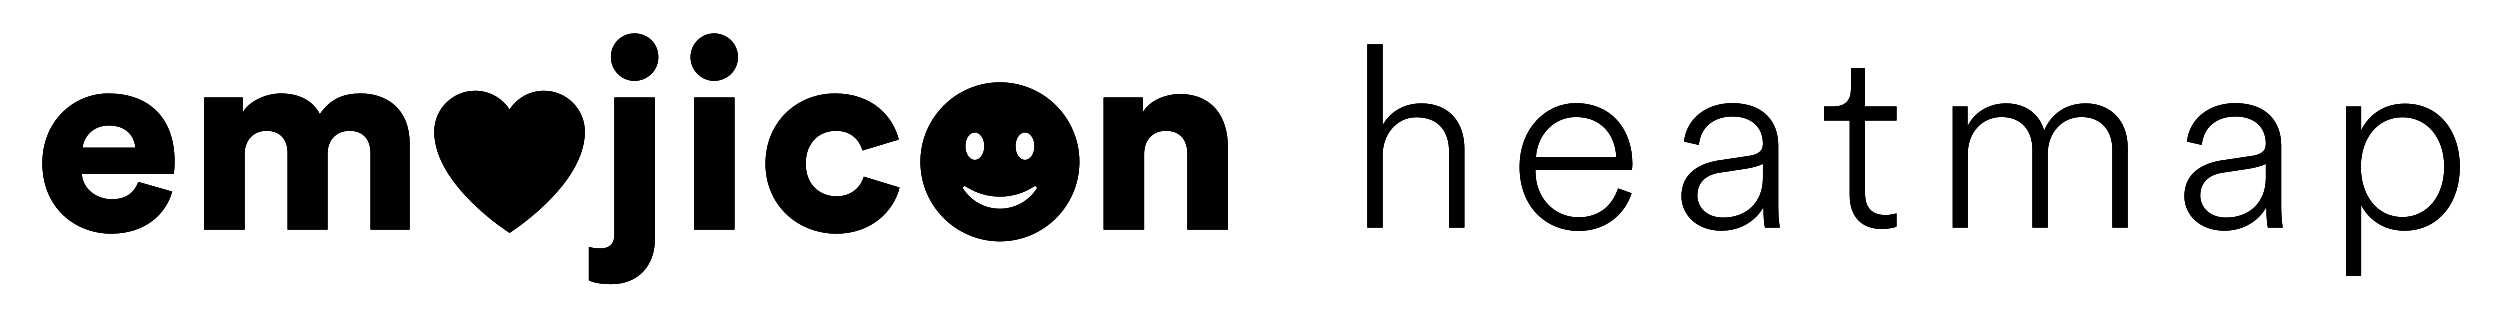
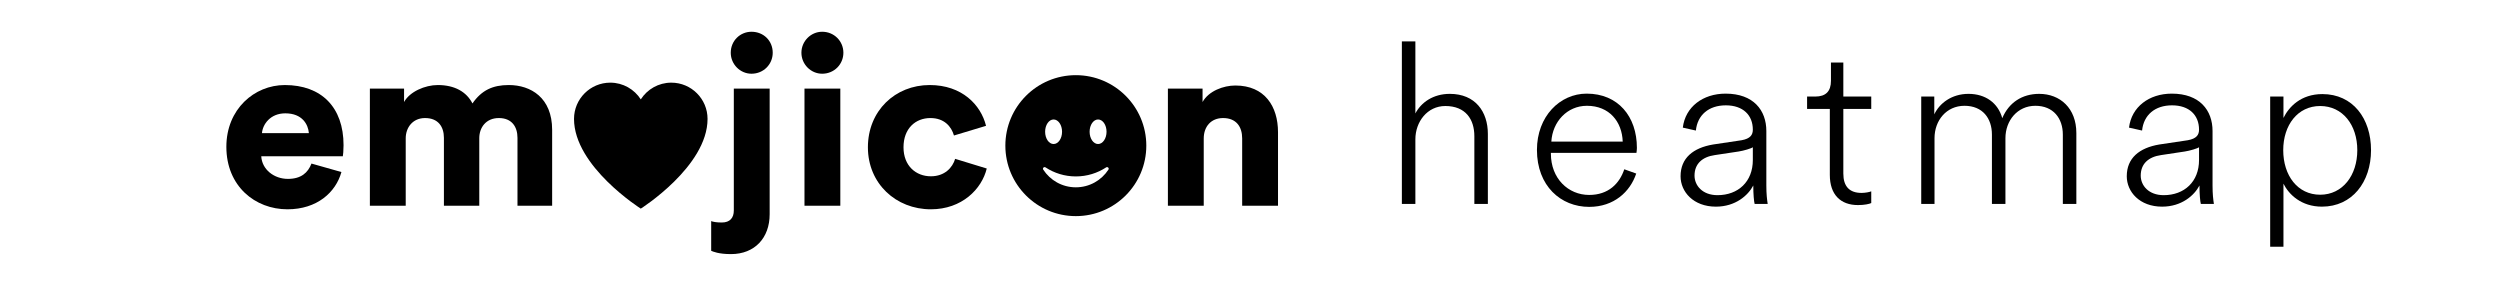
- <svg xmlns="http://www.w3.org/2000/svg" version="1.1" x="0px" y="0px" width="3936.338px" height="500px" viewBox="0 0 3936.338 500" enable-background="new 0 0 3936.338 500" xml:space="preserve">
-   <g id="Layer_1_copy_2">
-     <g>
+ <svg xmlns="http://www.w3.org/2000/svg" version="1.1" x="0px" y="0px" width="1064px" height="122px" viewBox="0 0 1064 122" enable-background="new 0 0 1064 122" xml:space="preserve">
+   <g id="Layer_1_copy_2" display="none">
+     <g display="inline">
      <g>
        <g>
          <g>
-             <path d="M271.016,301.679c-10.043,35.987-43.102,66.117-95.827,66.117c-57.329,0-108.38-41.01-108.38-110.89       c0-66.955,49.795-109.638,103.777-109.638c64.859,0,104.196,39.335,104.196,106.708c0,8.787-0.837,18.412-1.256,19.666H128.739       c1.255,23.434,22.597,40.174,47.286,40.174c23.434,0,35.569-10.882,41.846-27.2L271.016,301.679z M213.269,232.634       c-1.256-15.482-11.718-35.151-41.846-35.151c-26.782,0-40.173,19.668-41.429,35.151H213.269z" />
+             <path d="M-65.984,262.496c-10.043,35.987-43.102,66.117-95.827,66.117c-57.329,0-108.38-41.01-108.38-110.89       c0-66.955,49.795-109.638,103.777-109.638c64.859,0,104.196,39.335,104.196,106.708c0,8.787-0.837,18.412-1.256,19.666       h-144.787c1.255,23.434,22.597,40.174,47.286,40.174c23.434,0,35.569-10.882,41.846-27.2L-65.984,262.496z M-123.731,193.451       c-1.256-15.482-11.718-35.151-41.846-35.151c-26.782,0-40.173,19.668-41.429,35.151H-123.731z" />
          </g>
        </g>
        <g>
          <g>
-             <path d="M321.513,361.519V153.545h60.677v23.853c10.044-18.412,37.243-30.129,59.839-30.129       c30.13,0,51.054,12.137,61.514,32.642c16.321-23.436,35.988-32.642,64.444-32.642c39.334,0,76.996,22.598,76.996,79.508       v134.742h-61.514V241.004c0-19.669-10.043-35.151-33.059-35.151s-34.732,17.157-34.732,35.568v120.098h-62.769V241.004       c0-19.669-10.044-35.151-33.477-35.151c-22.179,0-34.313,17.157-34.313,35.987v119.679H321.513z" />
+             <path d="M-15.487,322.336V114.362h60.677v23.853c10.044-18.412,37.243-30.129,59.839-30.129       c30.13,0,51.054,12.137,61.514,32.642c16.321-23.436,35.988-32.642,64.444-32.642c39.334,0,76.996,22.598,76.996,79.508       v134.742h-61.514V201.821c0-19.669-10.043-35.151-33.059-35.151s-34.732,17.157-34.732,35.568v120.098h-62.769V201.821       c0-19.669-10.044-35.151-33.477-35.151c-22.179,0-34.313,17.157-34.313,35.987v119.679H-15.487z" />
          </g>
        </g>
        <g>
          <g>
-             <path d="M967.407,153.545h63.606v223.04c0,41.845-26.363,70.719-68.627,70.719c-22.179,0-32.222-4.603-35.151-5.857V388.72       c2.93,1.254,9.207,2.51,18.832,2.51c14.646,0,21.34-8.368,21.34-21.341V153.545z M998.793,52.696       c21.34,0,37.66,15.902,37.66,37.245c0,20.504-16.32,37.242-37.66,37.242c-20.087,0-36.826-16.737-36.826-37.242       C961.967,68.598,978.706,52.696,998.793,52.696z" />
+             <path d="M630.407,114.362h63.606v223.04c0,41.845-26.363,70.719-68.627,70.719c-22.179,0-32.222-4.603-35.151-5.857v-52.727       c2.93,1.254,9.207,2.51,18.832,2.51c14.646,0,21.34-8.368,21.34-21.341V114.362z M661.793,13.514       c21.34,0,37.66,15.902,37.66,37.245c0,20.504-16.32,37.242-37.66,37.242c-20.087,0-36.826-16.737-36.826-37.242       C624.967,29.416,641.706,13.514,661.793,13.514z" />
          </g>
        </g>
        <g>
          <g>
-             <path d="M1124.201,52.696c21.34,0,37.661,16.74,37.661,37.245c0,20.504-16.321,37.242-37.661,37.242       c-20.087,0-36.826-16.737-36.826-37.242C1087.375,69.436,1104.114,52.696,1124.201,52.696z M1092.815,361.519V153.545h63.606       v207.974H1092.815z" />
+             <path d="M787.201,13.514c21.34,0,37.661,16.74,37.661,37.245c0,20.504-16.321,37.242-37.661,37.242       c-20.087,0-36.826-16.737-36.826-37.242C750.375,30.253,767.114,13.514,787.201,13.514z M755.815,322.336V114.362h63.606       v207.974H755.815z" />
          </g>
        </g>
        <g>
          <g>
-             <path d="M1268.558,257.741c0,33.059,22.179,51.47,48.542,51.47c24.688,0,38.498-15.482,43.102-30.965l56.073,17.156       c-8.788,36.406-43.938,72.394-99.175,72.394c-61.933,0-111.729-45.612-111.729-110.055       c0-64.861,48.541-110.473,109.636-110.473c57.33,0,90.806,35.151,100.012,72.393l-56.909,17.157       c-4.604-15.902-17.158-30.965-41.847-30.965C1289.899,205.853,1268.558,224.264,1268.558,257.741z" />
+             <path d="M931.558,218.559c0,33.059,22.179,51.47,48.542,51.47c24.688,0,38.498-15.482,43.102-30.965l56.073,17.156       c-8.788,36.406-43.938,72.394-99.175,72.394c-61.933,0-111.729-45.612-111.729-110.055       c0-64.861,48.541-110.473,109.636-110.473c57.33,0,90.806,35.151,100.012,72.393l-56.909,17.157       c-4.604-15.902-17.158-30.965-41.847-30.965C952.899,166.67,931.558,185.082,931.558,218.559z" />
          </g>
        </g>
        <g>
          <g>
-             <path d="M1801.379,361.519h-63.607V153.545h61.514v23.853c10.88-19.667,37.242-29.291,58.165-29.291       c52.308,0,75.741,37.242,75.741,82.854v130.559h-63.606V241.84c0-20.505-10.46-35.987-33.894-35.987       c-21.343,0-34.312,15.063-34.312,36.406V361.519z" />
+             <path d="M1464.379,322.336h-63.607V114.362h61.514v23.853c10.88-19.667,37.242-29.291,58.165-29.291       c52.308,0,75.741,37.242,75.741,82.854v130.559h-63.606V202.657c0-20.505-10.46-35.987-33.894-35.987       c-21.343,0-34.312,15.063-34.312,36.406V322.336z" />
          </g>
        </g>
-         <path d="M1574.39,129.739c-69.076,0-125.073,55.997-125.073,125.074c0,69.076,55.997,125.074,125.073,125.074     c69.077,0,125.074-55.998,125.074-125.074C1699.464,185.736,1643.467,129.739,1574.39,129.739z M1613.862,208.375     c8.298,0,15.025,9.755,15.025,21.788c0,12.033-6.728,21.788-15.025,21.788s-15.025-9.754-15.025-21.788     C1598.837,218.13,1605.564,208.375,1613.862,208.375z M1534.917,208.375c8.299,0,15.026,9.755,15.026,21.788     c0,12.033-6.728,21.788-15.026,21.788c-8.298,0-15.025-9.754-15.025-21.788C1519.892,218.13,1526.619,208.375,1534.917,208.375z      M1632.252,297.359c-12.305,18.911-33.617,31.421-57.862,31.421c-24.244,0-45.558-12.509-57.862-31.42     c-1.715-2.637,1.479-5.656,4.108-3.932c15.442,10.132,33.904,16.034,53.754,16.034s38.312-5.903,53.755-16.035     C1630.773,291.703,1633.967,294.724,1632.252,297.359z" />
+         <path d="M1237.39,90.556c-69.076,0-125.073,55.997-125.073,125.074c0,69.076,55.997,125.074,125.073,125.074     c69.077,0,125.074-55.998,125.074-125.074C1362.464,146.553,1306.467,90.556,1237.39,90.556z M1276.862,169.193     c8.298,0,15.025,9.755,15.025,21.788c0,12.033-6.728,21.788-15.025,21.788s-15.025-9.754-15.025-21.788     C1261.837,178.948,1268.564,169.193,1276.862,169.193z M1197.917,169.193c8.299,0,15.026,9.755,15.026,21.788     c0,12.033-6.728,21.788-15.026,21.788c-8.298,0-15.025-9.754-15.025-21.788C1182.892,178.948,1189.619,169.193,1197.917,169.193z      M1295.252,258.177c-12.305,18.911-33.617,31.421-57.862,31.421c-24.244,0-45.558-12.509-57.862-31.42     c-1.715-2.637,1.479-5.656,4.108-3.932c15.442,10.132,33.904,16.034,53.754,16.034s38.312-5.903,53.755-16.035     C1293.773,252.521,1296.967,255.541,1295.252,258.177z" />
        <g>
          <g>
-             <path d="M856.447,143.032c-22.755,0-42.704,11.842-54.146,29.667c-11.44-17.825-31.391-29.667-54.145-29.667       c-35.537,0-64.347,28.809-64.347,64.346c0,84.362,118.491,159.214,118.491,159.214s118.491-74.853,118.491-159.214       C920.793,171.841,891.984,143.032,856.447,143.032z" />
+             <path d="M519.447,103.85c-22.755,0-42.704,11.842-54.146,29.667c-11.44-17.825-31.391-29.667-54.145-29.667       c-35.537,0-64.347,28.809-64.347,64.346c0,84.362,118.491,159.214,118.491,159.214s118.491-74.853,118.491-159.214       C583.793,132.659,554.984,103.85,519.447,103.85z" />
          </g>
        </g>
      </g>
    </g>
-     <g>
-       <path d="M2176.973,358.298h-23.971V69.825h23.971V197.68c9.988-19.178,31.166-34.761,61.131-34.761    c45.15,0,67.525,31.564,67.525,71.119v124.26h-23.974V238.035c0-29.967-15.583-53.54-51.542-53.54    c-31.963,0-53.141,27.969-53.141,59.132V358.298z" />
-       <path d="M2568.92,304.358c-10.787,32.363-39.555,59.134-83.506,59.134c-50.342,0-92.695-37.158-92.695-101.086    c0-59.531,40.754-99.886,88.301-99.886c55.536,0,89.1,40.355,89.1,96.291c0,3.196-0.4,5.594-0.799,8.791h-151.829v1.597    c0,43.951,30.767,73.117,67.923,73.117c34.361,0,53.939-20.376,62.33-45.548L2568.92,304.358z M2544.947,247.625    c-1.197-35.16-23.572-63.528-63.527-63.528c-35.161,0-61.132,28.368-63.13,63.528H2544.947z" />
-       <path d="M2705.154,252.817l50.743-7.59c15.58-2.797,19.978-9.589,19.978-18.779c0-25.571-17.183-43.152-47.947-43.152    c-30.366,0-50.343,17.182-53.14,44.749l-23.173-5.193c4.395-36.759,35.559-60.332,75.914-60.332    c49.543,0,72.316,29.566,72.316,66.325v96.69c0,15.583,1.2,24.772,2.398,32.763h-23.174c-1.2-4.395-2.397-17.18-2.397-32.763    c-9.19,17.579-31.565,37.558-66.325,37.558c-39.954,0-62.728-26.371-62.728-53.938    C2647.62,276.791,2669.994,258.811,2705.154,252.817z M2775.875,280.387v-22.774c-2,1.996-16.781,6.393-25.173,7.59l-42.351,6.393    c-22.375,3.196-35.962,15.583-35.962,36.358c0,17.581,13.985,34.761,40.755,34.761    C2749.904,342.715,2775.875,318.743,2775.875,280.387z" />
-       <path d="M2936.487,167.715h49.544v21.973h-49.544v114.67c0,22.773,10.789,34.361,32.362,34.361c6.793,0,14.385-1.597,17.182-2.797    V356.7c-3.195,1.598-11.986,3.596-23.574,3.596c-30.764,0-49.941-18.38-49.941-53.54V189.688h-40.355v-21.973h14.385    c18.777,0,27.967-9.19,27.967-27.969v-32.363h21.976V167.715z" />
-       <path d="M3074.729,358.298V167.715h23.174v31.562c9.191-19.578,30.766-36.358,60.732-36.358c29.965,0,52.34,15.981,59.93,43.152    c11.588-27.569,35.162-43.152,65.527-43.152c37.158,0,65.926,25.571,65.926,69.521v125.857h-23.974v-123.06    c0-28.768-16.78-51.142-48.745-51.142c-31.963,0-53.14,26.37-53.14,57.535v116.667h-23.972v-123.06    c0-28.768-16.381-51.142-48.744-51.142c-31.965,0-53.141,25.97-53.141,57.535v116.667H3074.729z" />
-       <path d="M3497.035,252.817l50.744-7.59c15.582-2.797,19.979-9.589,19.979-18.779c0-25.571-17.182-43.152-47.947-43.152    c-30.365,0-50.342,17.182-53.139,44.749l-23.174-5.193c4.395-36.759,35.56-60.332,75.912-60.332    c49.545,0,72.319,29.566,72.319,66.325v96.69c0,15.583,1.198,24.772,2.397,32.763h-23.175c-1.198-4.395-2.396-17.18-2.396-32.763    c-9.19,17.579-31.564,37.558-66.325,37.558c-39.956,0-62.73-26.371-62.73-53.938    C3439.501,276.791,3461.876,258.811,3497.035,252.817z M3567.758,280.387v-22.774c-1.998,1.996-16.783,6.393-25.172,7.59    l-42.354,6.393c-22.375,3.196-35.959,15.583-35.959,36.358c0,17.581,13.986,34.761,40.754,34.761    C3541.785,342.715,3567.758,318.743,3567.758,280.387z" />
-       <path d="M3694.002,434.212V167.715h23.576v37.955c9.588-19.578,30.766-42.352,69.122-42.352c53.937,0,86.3,43.152,86.3,99.487    c0,56.736-33.561,100.287-87.102,100.287c-36.756,0-58.732-21.575-68.32-40.754v111.873H3694.002z M3782.703,184.495    c-39.954,0-65.525,33.96-65.525,78.311c0,45.148,25.571,79.11,65.525,79.11c39.955,0,65.926-34.361,65.926-79.11    C3848.629,218.056,3822.658,184.495,3782.703,184.495z" />
+     <g display="inline">
+       <path d="M1839.973,319.115h-23.971V30.643h23.971v127.855c9.988-19.178,31.166-34.761,61.131-34.761    c45.15,0,67.525,31.564,67.525,71.119v124.26h-23.974V198.853c0-29.967-15.583-53.54-51.542-53.54    c-31.963,0-53.141,27.969-53.141,59.132V319.115z" />
+       <path d="M2231.92,265.176c-10.787,32.363-39.555,59.134-83.506,59.134c-50.342,0-92.695-37.158-92.695-101.086    c0-59.531,40.754-99.886,88.301-99.886c55.536,0,89.1,40.355,89.1,96.291c0,3.196-0.4,5.594-0.799,8.791h-151.829v1.597    c0,43.951,30.767,73.117,67.923,73.117c34.361,0,53.939-20.376,62.33-45.548L2231.92,265.176z M2207.947,208.442    c-1.197-35.16-23.572-63.528-63.527-63.528c-35.161,0-61.132,28.368-63.13,63.528H2207.947z" />
+       <path d="M2368.154,213.634l50.743-7.59c15.58-2.797,19.978-9.589,19.978-18.779c0-25.571-17.183-43.152-47.947-43.152    c-30.366,0-50.343,17.182-53.14,44.749l-23.173-5.193c4.395-36.759,35.559-60.332,75.914-60.332    c49.543,0,72.316,29.566,72.316,66.325v96.69c0,15.583,1.2,24.772,2.398,32.763h-23.174c-1.2-4.395-2.397-17.18-2.397-32.763    c-9.19,17.579-31.565,37.558-66.325,37.558c-39.954,0-62.728-26.371-62.728-53.938    C2310.62,237.608,2332.994,219.628,2368.154,213.634z M2438.875,241.204V218.43c-2,1.996-16.781,6.393-25.173,7.59l-42.351,6.393    c-22.375,3.196-35.962,15.583-35.962,36.358c0,17.581,13.985,34.761,40.755,34.761    C2412.904,303.532,2438.875,279.561,2438.875,241.204z" />
+       <path d="M2599.487,128.532h49.544v21.973h-49.544v114.67c0,22.773,10.789,34.361,32.362,34.361c6.793,0,14.385-1.597,17.182-2.797    v20.777c-3.195,1.598-11.986,3.596-23.574,3.596c-30.764,0-49.941-18.38-49.941-53.54V150.505h-40.355v-21.973h14.385    c18.777,0,27.967-9.19,27.967-27.969V68.2h21.976V128.532z" />
+       <path d="M2737.729,319.115V128.532h23.174v31.562c9.191-19.578,30.766-36.358,60.732-36.358c29.965,0,52.34,15.981,59.93,43.152    c11.588-27.569,35.162-43.152,65.527-43.152c37.158,0,65.926,25.571,65.926,69.521v125.857h-23.974v-123.06    c0-28.768-16.78-51.142-48.745-51.142c-31.963,0-53.14,26.37-53.14,57.535v116.667h-23.972v-123.06    c0-28.768-16.381-51.142-48.744-51.142c-31.965,0-53.141,25.97-53.141,57.535v116.667H2737.729z" />
+       <path d="M3160.035,213.634l50.744-7.59c15.582-2.797,19.979-9.589,19.979-18.779c0-25.571-17.182-43.152-47.947-43.152    c-30.365,0-50.342,17.182-53.139,44.749l-23.174-5.193c4.395-36.759,35.56-60.332,75.912-60.332    c49.545,0,72.319,29.566,72.319,66.325v96.69c0,15.583,1.198,24.772,2.397,32.763h-23.175c-1.198-4.395-2.396-17.18-2.396-32.763    c-9.19,17.579-31.564,37.558-66.325,37.558c-39.956,0-62.73-26.371-62.73-53.938    C3102.501,237.608,3124.876,219.628,3160.035,213.634z M3230.758,241.204V218.43c-1.998,1.996-16.783,6.393-25.172,7.59    l-42.354,6.393c-22.375,3.196-35.959,15.583-35.959,36.358c0,17.581,13.986,34.761,40.754,34.761    C3204.785,303.532,3230.758,279.561,3230.758,241.204z" />
+       <path d="M3357.002,395.029V128.532h23.576v37.955c9.588-19.578,30.766-42.352,69.122-42.352c53.937,0,86.3,43.152,86.3,99.487    c0,56.736-33.561,100.287-87.102,100.287c-36.756,0-58.732-21.575-68.32-40.754v111.873H3357.002z M3445.703,145.312    c-39.954,0-65.525,33.96-65.525,78.311c0,45.148,25.571,79.11,65.525,79.11c39.955,0,65.926-34.361,65.926-79.11    C3511.629,178.874,3485.658,145.312,3445.703,145.312z" />
    </g>
  </g>
-   <g id="Layer_1_copy">
-     <g>
+   <g id="Layer_1_copy" display="none">
+     <g display="inline">
      <g>
        <g>
          <g>
-             <path d="M271.016,301.679c-10.043,35.987-43.102,66.117-95.827,66.117c-57.329,0-108.38-41.01-108.38-110.89       c0-66.955,49.795-109.638,103.777-109.638c64.859,0,104.196,39.335,104.196,106.708c0,8.787-0.837,18.412-1.256,19.666H128.739       c1.255,23.434,22.597,40.174,47.286,40.174c23.434,0,35.569-10.882,41.846-27.2L271.016,301.679z M213.269,232.634       c-1.256-15.482-11.718-35.151-41.846-35.151c-26.782,0-40.173,19.668-41.429,35.151H213.269z" />
+             <path d="M-65.984,262.496c-10.043,35.987-43.102,66.117-95.827,66.117c-57.329,0-108.38-41.01-108.38-110.89       c0-66.955,49.795-109.638,103.777-109.638c64.859,0,104.196,39.335,104.196,106.708c0,8.787-0.837,18.412-1.256,19.666       h-144.787c1.255,23.434,22.597,40.174,47.286,40.174c23.434,0,35.569-10.882,41.846-27.2L-65.984,262.496z M-123.731,193.451       c-1.256-15.482-11.718-35.151-41.846-35.151c-26.782,0-40.173,19.668-41.429,35.151H-123.731z" />
          </g>
        </g>
        <g>
          <g>
-             <path d="M321.513,361.519V153.545h60.677v23.853c10.044-18.412,37.243-30.129,59.839-30.129       c30.13,0,51.054,12.137,61.514,32.642c16.321-23.436,35.988-32.642,64.444-32.642c39.334,0,76.996,22.598,76.996,79.508       v134.742h-61.514V241.004c0-19.669-10.043-35.151-33.059-35.151s-34.732,17.157-34.732,35.568v120.098h-62.769V241.004       c0-19.669-10.044-35.151-33.477-35.151c-22.179,0-34.313,17.157-34.313,35.987v119.679H321.513z" />
+             <path d="M-15.487,322.336V114.362h60.677v23.853c10.044-18.412,37.243-30.129,59.839-30.129       c30.13,0,51.054,12.137,61.514,32.642c16.321-23.436,35.988-32.642,64.444-32.642c39.334,0,76.996,22.598,76.996,79.508       v134.742h-61.514V201.821c0-19.669-10.043-35.151-33.059-35.151s-34.732,17.157-34.732,35.568v120.098h-62.769V201.821       c0-19.669-10.044-35.151-33.477-35.151c-22.179,0-34.313,17.157-34.313,35.987v119.679H-15.487z" />
          </g>
        </g>
        <g>
          <g>
-             <path d="M967.407,153.545h63.606v223.04c0,41.845-26.363,70.719-68.627,70.719c-22.179,0-32.222-4.603-35.151-5.857V388.72       c2.93,1.254,9.207,2.51,18.832,2.51c14.646,0,21.34-8.368,21.34-21.341V153.545z M998.793,52.696       c21.34,0,37.66,15.902,37.66,37.245c0,20.504-16.32,37.242-37.66,37.242c-20.087,0-36.826-16.737-36.826-37.242       C961.967,68.598,978.706,52.696,998.793,52.696z" />
+             <path d="M630.407,114.362h63.606v223.04c0,41.845-26.363,70.719-68.627,70.719c-22.179,0-32.222-4.603-35.151-5.857v-52.727       c2.93,1.254,9.207,2.51,18.832,2.51c14.646,0,21.34-8.368,21.34-21.341V114.362z M661.793,13.514       c21.34,0,37.66,15.902,37.66,37.245c0,20.504-16.32,37.242-37.66,37.242c-20.087,0-36.826-16.737-36.826-37.242       C624.967,29.416,641.706,13.514,661.793,13.514z" />
          </g>
        </g>
        <g>
          <g>
-             <path d="M1124.201,52.696c21.34,0,37.661,16.74,37.661,37.245c0,20.504-16.321,37.242-37.661,37.242       c-20.087,0-36.826-16.737-36.826-37.242C1087.375,69.436,1104.114,52.696,1124.201,52.696z M1092.815,361.519V153.545h63.606       v207.974H1092.815z" />
+             <path d="M787.201,13.514c21.34,0,37.661,16.74,37.661,37.245c0,20.504-16.321,37.242-37.661,37.242       c-20.087,0-36.826-16.737-36.826-37.242C750.375,30.253,767.114,13.514,787.201,13.514z M755.815,322.336V114.362h63.606       v207.974H755.815z" />
          </g>
        </g>
        <g>
          <g>
-             <path d="M1268.558,257.741c0,33.059,22.179,51.47,48.542,51.47c24.688,0,38.498-15.482,43.102-30.965l56.073,17.156       c-8.788,36.406-43.938,72.394-99.175,72.394c-61.933,0-111.729-45.612-111.729-110.055       c0-64.861,48.541-110.473,109.636-110.473c57.33,0,90.806,35.151,100.012,72.393l-56.909,17.157       c-4.604-15.902-17.158-30.965-41.847-30.965C1289.899,205.853,1268.558,224.264,1268.558,257.741z" />
+             <path d="M931.558,218.559c0,33.059,22.179,51.47,48.542,51.47c24.688,0,38.498-15.482,43.102-30.965l56.073,17.156       c-8.788,36.406-43.938,72.394-99.175,72.394c-61.933,0-111.729-45.612-111.729-110.055       c0-64.861,48.541-110.473,109.636-110.473c57.33,0,90.806,35.151,100.012,72.393l-56.909,17.157       c-4.604-15.902-17.158-30.965-41.847-30.965C952.899,166.67,931.558,185.082,931.558,218.559z" />
          </g>
        </g>
        <g>
          <g>
-             <path d="M1801.379,361.519h-63.607V153.545h61.514v23.853c10.88-19.667,37.242-29.291,58.165-29.291       c52.308,0,75.741,37.242,75.741,82.854v130.559h-63.606V241.84c0-20.505-10.46-35.987-33.894-35.987       c-21.343,0-34.312,15.063-34.312,36.406V361.519z" />
+             <path d="M1464.379,322.336h-63.607V114.362h61.514v23.853c10.88-19.667,37.242-29.291,58.165-29.291       c52.308,0,75.741,37.242,75.741,82.854v130.559h-63.606V202.657c0-20.505-10.46-35.987-33.894-35.987       c-21.343,0-34.312,15.063-34.312,36.406V322.336z" />
          </g>
        </g>
-         <path d="M1574.39,129.739c-69.076,0-125.073,55.997-125.073,125.074c0,69.076,55.997,125.074,125.073,125.074     c69.077,0,125.074-55.998,125.074-125.074C1699.464,185.736,1643.467,129.739,1574.39,129.739z M1613.862,208.375     c8.298,0,15.025,9.755,15.025,21.788c0,12.033-6.728,21.788-15.025,21.788s-15.025-9.754-15.025-21.788     C1598.837,218.13,1605.564,208.375,1613.862,208.375z M1534.917,208.375c8.299,0,15.026,9.755,15.026,21.788     c0,12.033-6.728,21.788-15.026,21.788c-8.298,0-15.025-9.754-15.025-21.788C1519.892,218.13,1526.619,208.375,1534.917,208.375z      M1632.252,297.359c-12.305,18.911-33.617,31.421-57.862,31.421c-24.244,0-45.558-12.509-57.862-31.42     c-1.715-2.637,1.479-5.656,4.108-3.932c15.442,10.132,33.904,16.034,53.754,16.034s38.312-5.903,53.755-16.035     C1630.773,291.703,1633.967,294.724,1632.252,297.359z" />
+         <path d="M1237.39,90.556c-69.076,0-125.073,55.997-125.073,125.074c0,69.076,55.997,125.074,125.073,125.074     c69.077,0,125.074-55.998,125.074-125.074C1362.464,146.553,1306.467,90.556,1237.39,90.556z M1276.862,169.193     c8.298,0,15.025,9.755,15.025,21.788c0,12.033-6.728,21.788-15.025,21.788s-15.025-9.754-15.025-21.788     C1261.837,178.948,1268.564,169.193,1276.862,169.193z M1197.917,169.193c8.299,0,15.026,9.755,15.026,21.788     c0,12.033-6.728,21.788-15.026,21.788c-8.298,0-15.025-9.754-15.025-21.788C1182.892,178.948,1189.619,169.193,1197.917,169.193z      M1295.252,258.177c-12.305,18.911-33.617,31.421-57.862,31.421c-24.244,0-45.558-12.509-57.862-31.42     c-1.715-2.637,1.479-5.656,4.108-3.932c15.442,10.132,33.904,16.034,53.754,16.034s38.312-5.903,53.755-16.035     C1293.773,252.521,1296.967,255.541,1295.252,258.177z" />
        <g>
          <g>
-             <path d="M856.447,143.032c-22.755,0-42.704,11.842-54.146,29.667c-11.44-17.825-31.391-29.667-54.145-29.667       c-35.537,0-64.347,28.809-64.347,64.346c0,84.362,118.491,159.214,118.491,159.214s118.491-74.853,118.491-159.214       C920.793,171.841,891.984,143.032,856.447,143.032z" />
+             <path d="M519.447,103.85c-22.755,0-42.704,11.842-54.146,29.667c-11.44-17.825-31.391-29.667-54.145-29.667       c-35.537,0-64.347,28.809-64.347,64.346c0,84.362,118.491,159.214,118.491,159.214s118.491-74.853,118.491-159.214       C583.793,132.659,554.984,103.85,519.447,103.85z" />
          </g>
        </g>
      </g>
    </g>
-     <g>
-       <path d="M2176.973,358.298h-23.971V69.825h23.971V197.68c9.988-19.178,31.166-34.761,61.131-34.761    c45.15,0,67.525,31.564,67.525,71.119v124.26h-23.974V238.035c0-29.967-15.583-53.54-51.542-53.54    c-31.963,0-53.141,27.969-53.141,59.132V358.298z" />
-       <path d="M2568.92,304.358c-10.787,32.363-39.555,59.134-83.506,59.134c-50.342,0-92.695-37.158-92.695-101.086    c0-59.531,40.754-99.886,88.301-99.886c55.536,0,89.1,40.355,89.1,96.291c0,3.196-0.4,5.594-0.799,8.791h-151.829v1.597    c0,43.951,30.767,73.117,67.923,73.117c34.361,0,53.939-20.376,62.33-45.548L2568.92,304.358z M2544.947,247.625    c-1.197-35.16-23.572-63.528-63.527-63.528c-35.161,0-61.132,28.368-63.13,63.528H2544.947z" />
-       <path d="M2705.154,252.817l50.743-7.59c15.58-2.797,19.978-9.589,19.978-18.779c0-25.571-17.183-43.152-47.947-43.152    c-30.366,0-50.343,17.182-53.14,44.749l-23.173-5.193c4.395-36.759,35.559-60.332,75.914-60.332    c49.543,0,72.316,29.566,72.316,66.325v96.69c0,15.583,1.2,24.772,2.398,32.763h-23.174c-1.2-4.395-2.397-17.18-2.397-32.763    c-9.19,17.579-31.565,37.558-66.325,37.558c-39.954,0-62.728-26.371-62.728-53.938    C2647.62,276.791,2669.994,258.811,2705.154,252.817z M2775.875,280.387v-22.774c-2,1.996-16.781,6.393-25.173,7.59l-42.351,6.393    c-22.375,3.196-35.962,15.583-35.962,36.358c0,17.581,13.985,34.761,40.755,34.761    C2749.904,342.715,2775.875,318.743,2775.875,280.387z" />
-       <path d="M2936.487,167.715h49.544v21.973h-49.544v114.67c0,22.773,10.789,34.361,32.362,34.361c6.793,0,14.385-1.597,17.182-2.797    V356.7c-3.195,1.598-11.986,3.596-23.574,3.596c-30.764,0-49.941-18.38-49.941-53.54V189.688h-40.355v-21.973h14.385    c18.777,0,27.967-9.19,27.967-27.969v-32.363h21.976V167.715z" />
-       <path d="M3074.729,358.298V167.715h23.174v31.562c9.191-19.578,30.766-36.358,60.732-36.358c29.965,0,52.34,15.981,59.93,43.152    c11.588-27.569,35.162-43.152,65.527-43.152c37.158,0,65.926,25.571,65.926,69.521v125.857h-23.974v-123.06    c0-28.768-16.78-51.142-48.745-51.142c-31.963,0-53.14,26.37-53.14,57.535v116.667h-23.972v-123.06    c0-28.768-16.381-51.142-48.744-51.142c-31.965,0-53.141,25.97-53.141,57.535v116.667H3074.729z" />
-       <path d="M3497.035,252.817l50.744-7.59c15.582-2.797,19.979-9.589,19.979-18.779c0-25.571-17.182-43.152-47.947-43.152    c-30.365,0-50.342,17.182-53.139,44.749l-23.174-5.193c4.395-36.759,35.56-60.332,75.912-60.332    c49.545,0,72.319,29.566,72.319,66.325v96.69c0,15.583,1.198,24.772,2.397,32.763h-23.175c-1.198-4.395-2.396-17.18-2.396-32.763    c-9.19,17.579-31.564,37.558-66.325,37.558c-39.956,0-62.73-26.371-62.73-53.938    C3439.501,276.791,3461.876,258.811,3497.035,252.817z M3567.758,280.387v-22.774c-1.998,1.996-16.783,6.393-25.172,7.59    l-42.354,6.393c-22.375,3.196-35.959,15.583-35.959,36.358c0,17.581,13.986,34.761,40.754,34.761    C3541.785,342.715,3567.758,318.743,3567.758,280.387z" />
-       <path d="M3694.002,434.212V167.715h23.576v37.955c9.588-19.578,30.766-42.352,69.122-42.352c53.937,0,86.3,43.152,86.3,99.487    c0,56.736-33.561,100.287-87.102,100.287c-36.756,0-58.732-21.575-68.32-40.754v111.873H3694.002z M3782.703,184.495    c-39.954,0-65.525,33.96-65.525,78.311c0,45.148,25.571,79.11,65.525,79.11c39.955,0,65.926-34.361,65.926-79.11    C3848.629,218.056,3822.658,184.495,3782.703,184.495z" />
+     <g display="inline">
+       <path d="M1839.973,319.115h-23.971V30.643h23.971v127.855c9.988-19.178,31.166-34.761,61.131-34.761    c45.15,0,67.525,31.564,67.525,71.119v124.26h-23.974V198.853c0-29.967-15.583-53.54-51.542-53.54    c-31.963,0-53.141,27.969-53.141,59.132V319.115z" />
+       <path d="M2231.92,265.176c-10.787,32.363-39.555,59.134-83.506,59.134c-50.342,0-92.695-37.158-92.695-101.086    c0-59.531,40.754-99.886,88.301-99.886c55.536,0,89.1,40.355,89.1,96.291c0,3.196-0.4,5.594-0.799,8.791h-151.829v1.597    c0,43.951,30.767,73.117,67.923,73.117c34.361,0,53.939-20.376,62.33-45.548L2231.92,265.176z M2207.947,208.442    c-1.197-35.16-23.572-63.528-63.527-63.528c-35.161,0-61.132,28.368-63.13,63.528H2207.947z" />
+       <path d="M2368.154,213.634l50.743-7.59c15.58-2.797,19.978-9.589,19.978-18.779c0-25.571-17.183-43.152-47.947-43.152    c-30.366,0-50.343,17.182-53.14,44.749l-23.173-5.193c4.395-36.759,35.559-60.332,75.914-60.332    c49.543,0,72.316,29.566,72.316,66.325v96.69c0,15.583,1.2,24.772,2.398,32.763h-23.174c-1.2-4.395-2.397-17.18-2.397-32.763    c-9.19,17.579-31.565,37.558-66.325,37.558c-39.954,0-62.728-26.371-62.728-53.938    C2310.62,237.608,2332.994,219.628,2368.154,213.634z M2438.875,241.204V218.43c-2,1.996-16.781,6.393-25.173,7.59l-42.351,6.393    c-22.375,3.196-35.962,15.583-35.962,36.358c0,17.581,13.985,34.761,40.755,34.761    C2412.904,303.532,2438.875,279.561,2438.875,241.204z" />
+       <path d="M2599.487,128.532h49.544v21.973h-49.544v114.67c0,22.773,10.789,34.361,32.362,34.361c6.793,0,14.385-1.597,17.182-2.797    v20.777c-3.195,1.598-11.986,3.596-23.574,3.596c-30.764,0-49.941-18.38-49.941-53.54V150.505h-40.355v-21.973h14.385    c18.777,0,27.967-9.19,27.967-27.969V68.2h21.976V128.532z" />
+       <path d="M2737.729,319.115V128.532h23.174v31.562c9.191-19.578,30.766-36.358,60.732-36.358c29.965,0,52.34,15.981,59.93,43.152    c11.588-27.569,35.162-43.152,65.527-43.152c37.158,0,65.926,25.571,65.926,69.521v125.857h-23.974v-123.06    c0-28.768-16.78-51.142-48.745-51.142c-31.963,0-53.14,26.37-53.14,57.535v116.667h-23.972v-123.06    c0-28.768-16.381-51.142-48.744-51.142c-31.965,0-53.141,25.97-53.141,57.535v116.667H2737.729z" />
+       <path d="M3160.035,213.634l50.744-7.59c15.582-2.797,19.979-9.589,19.979-18.779c0-25.571-17.182-43.152-47.947-43.152    c-30.365,0-50.342,17.182-53.139,44.749l-23.174-5.193c4.395-36.759,35.56-60.332,75.912-60.332    c49.545,0,72.319,29.566,72.319,66.325v96.69c0,15.583,1.198,24.772,2.397,32.763h-23.175c-1.198-4.395-2.396-17.18-2.396-32.763    c-9.19,17.579-31.564,37.558-66.325,37.558c-39.956,0-62.73-26.371-62.73-53.938    C3102.501,237.608,3124.876,219.628,3160.035,213.634z M3230.758,241.204V218.43c-1.998,1.996-16.783,6.393-25.172,7.59    l-42.354,6.393c-22.375,3.196-35.959,15.583-35.959,36.358c0,17.581,13.986,34.761,40.754,34.761    C3204.785,303.532,3230.758,279.561,3230.758,241.204z" />
+       <path d="M3357.002,395.029V128.532h23.576v37.955c9.588-19.578,30.766-42.352,69.122-42.352c53.937,0,86.3,43.152,86.3,99.487    c0,56.736-33.561,100.287-87.102,100.287c-36.756,0-58.732-21.575-68.32-40.754v111.873H3357.002z M3445.703,145.312    c-39.954,0-65.525,33.96-65.525,78.311c0,45.148,25.571,79.11,65.525,79.11c39.955,0,65.926-34.361,65.926-79.11    C3511.629,178.874,3485.658,145.312,3445.703,145.312z" />
    </g>
  </g>
  <g id="Layer_1">
    <g>
      <g>
        <g>
          <g>
-             <path d="M271.016,301.679c-10.043,35.987-43.102,66.117-95.827,66.117c-57.329,0-108.38-41.01-108.38-110.89       c0-66.955,49.795-109.638,103.777-109.638c64.859,0,104.196,39.335,104.196,106.708c0,8.787-0.837,18.412-1.256,19.666H128.739       c1.255,23.434,22.597,40.174,47.286,40.174c23.434,0,35.569-10.882,41.846-27.2L271.016,301.679z M213.269,232.634       c-1.256-15.482-11.718-35.151-41.846-35.151c-26.782,0-40.173,19.668-41.429,35.151H213.269z" />
+             <path d="M145.309,73.223c-2.408,8.63-10.336,15.856-22.979,15.856c-13.749,0-25.991-9.835-25.991-26.593       c0-16.056,11.941-26.292,24.887-26.292c15.555,0,24.988,9.433,24.988,25.59c0,2.107-0.201,4.416-0.301,4.716h-34.723       c0.301,5.62,5.419,9.634,11.34,9.634c5.619,0,8.53-2.609,10.035-6.522L145.309,73.223z M131.461,56.665       c-0.301-3.713-2.811-8.43-10.035-8.43c-6.423,0-9.634,4.717-9.936,8.43H131.461z" />
          </g>
        </g>
        <g>
          <g>
-             <path d="M321.513,361.519V153.545h60.677v23.853c10.044-18.412,37.243-30.129,59.839-30.129       c30.13,0,51.054,12.137,61.514,32.642c16.321-23.436,35.988-32.642,64.444-32.642c39.334,0,76.996,22.598,76.996,79.508       v134.742h-61.514V241.004c0-19.669-10.043-35.151-33.059-35.151s-34.732,17.157-34.732,35.568v120.098h-62.769V241.004       c0-19.669-10.044-35.151-33.477-35.151c-22.179,0-34.313,17.157-34.313,35.987v119.679H321.513z" />
+             <path d="M157.42,87.573V37.698h14.551v5.72c2.408-4.415,8.931-7.225,14.35-7.225c7.227,0,12.244,2.911,14.752,7.828       c3.914-5.62,8.63-7.828,15.454-7.828c9.433,0,18.465,5.419,18.465,19.067v32.313H220.24V58.672c0-4.717-2.409-8.43-7.928-8.43       c-5.521,0-8.33,4.114-8.33,8.529v28.801H188.93V58.672c0-4.717-2.408-8.43-8.028-8.43c-5.318,0-8.228,4.114-8.228,8.63v28.701       H157.42z" />
          </g>
        </g>
        <g>
          <g>
-             <path d="M967.407,153.545h63.606v223.04c0,41.845-26.363,70.719-68.627,70.719c-22.179,0-32.222-4.603-35.151-5.857V388.72       c2.93,1.254,9.207,2.51,18.832,2.51c14.646,0,21.34-8.368,21.34-21.341V153.545z M998.793,52.696       c21.34,0,37.66,15.902,37.66,37.245c0,20.504-16.32,37.242-37.66,37.242c-20.087,0-36.826-16.737-36.826-37.242       C961.967,68.598,978.706,52.696,998.793,52.696z" />
+             <path d="M312.312,37.698h15.254v53.488c0,10.035-6.322,16.959-16.457,16.959c-5.319,0-7.728-1.104-8.43-1.405V94.096       c0.702,0.301,2.207,0.602,4.516,0.602c3.512,0,5.117-2.007,5.117-5.118V37.698z M319.84,13.514       c5.117,0,9.031,3.813,9.031,8.932c0,4.917-3.914,8.931-9.031,8.931c-4.817,0-8.832-4.014-8.832-8.931       C311.008,17.327,315.022,13.514,319.84,13.514z" />
          </g>
        </g>
        <g>
          <g>
-             <path d="M1124.201,52.696c21.34,0,37.661,16.74,37.661,37.245c0,20.504-16.321,37.242-37.661,37.242       c-20.087,0-36.826-16.737-36.826-37.242C1087.375,69.436,1104.114,52.696,1124.201,52.696z M1092.815,361.519V153.545h63.606       v207.974H1092.815z" />
+             <path d="M349.914,13.514c5.118,0,9.031,4.014,9.031,8.932s-3.913,8.931-9.031,8.931c-4.816,0-8.832-4.014-8.832-8.931       S345.098,13.514,349.914,13.514z M342.387,87.573V37.698h15.254v49.875H342.387z" />
          </g>
        </g>
        <g>
          <g>
-             <path d="M1268.558,257.741c0,33.059,22.179,51.47,48.542,51.47c24.688,0,38.498-15.482,43.102-30.965l56.073,17.156       c-8.788,36.406-43.938,72.394-99.175,72.394c-61.933,0-111.729-45.612-111.729-110.055       c0-64.861,48.541-110.473,109.636-110.473c57.33,0,90.806,35.151,100.012,72.393l-56.909,17.157       c-4.604-15.902-17.158-30.965-41.847-30.965C1289.899,205.853,1268.558,224.264,1268.558,257.741z" />
+             <path d="M384.532,62.686c0,7.928,5.319,12.343,11.642,12.343c5.921,0,9.232-3.713,10.336-7.426l13.447,4.115       c-2.107,8.73-10.537,17.361-23.783,17.361c-14.853,0-26.794-10.938-26.794-26.393c0-15.555,11.64-26.493,26.292-26.493       c13.748,0,21.776,8.43,23.984,17.36l-13.648,4.115c-1.104-3.813-4.113-7.426-10.035-7.426       C389.65,50.243,384.532,54.658,384.532,62.686z" />
          </g>
        </g>
        <g>
          <g>
-             <path d="M1801.379,361.519h-63.607V153.545h61.514v23.853c10.88-19.667,37.242-29.291,58.165-29.291       c52.308,0,75.741,37.242,75.741,82.854v130.559h-63.606V241.84c0-20.505-10.46-35.987-33.894-35.987       c-21.343,0-34.312,15.063-34.312,36.406V361.519z" />
+             <path d="M512.31,87.573h-15.253V37.698h14.752v5.72c2.608-4.716,8.93-7.024,13.947-7.024c12.545,0,18.164,8.931,18.164,19.87       v31.31h-15.253V58.873c0-4.917-2.509-8.63-8.128-8.63c-5.119,0-8.229,3.612-8.229,8.73V87.573z" />
          </g>
        </g>
-         <path d="M1574.39,129.739c-69.076,0-125.073,55.997-125.073,125.074c0,69.076,55.997,125.074,125.073,125.074     c69.077,0,125.074-55.998,125.074-125.074C1699.464,185.736,1643.467,129.739,1574.39,129.739z M1613.862,208.375     c8.298,0,15.025,9.755,15.025,21.788c0,12.033-6.728,21.788-15.025,21.788s-15.025-9.754-15.025-21.788     C1598.837,218.13,1605.564,208.375,1613.862,208.375z M1534.917,208.375c8.299,0,15.026,9.755,15.026,21.788     c0,12.033-6.728,21.788-15.026,21.788c-8.298,0-15.025-9.754-15.025-21.788C1519.892,218.13,1526.619,208.375,1534.917,208.375z      M1632.252,297.359c-12.305,18.911-33.617,31.421-57.862,31.421c-24.244,0-45.558-12.509-57.862-31.42     c-1.715-2.637,1.479-5.656,4.108-3.932c15.442,10.132,33.904,16.034,53.754,16.034s38.312-5.903,53.755-16.035     C1630.773,291.703,1633.967,294.724,1632.252,297.359z" />
+         <path d="M457.875,31.99c-16.565,0-29.994,13.428-29.994,29.994c0,16.565,13.429,29.995,29.994,29.995     s29.994-13.429,29.994-29.995C487.869,45.418,474.44,31.99,457.875,31.99z M467.341,50.847c1.991,0,3.603,2.34,3.603,5.225     c0,2.886-1.611,5.225-3.603,5.225c-1.989,0-3.603-2.339-3.603-5.225C463.738,53.187,465.352,50.847,467.341,50.847z      M448.409,50.847c1.989,0,3.604,2.34,3.604,5.225c0,2.886-1.614,5.225-3.604,5.225c-1.99,0-3.604-2.339-3.604-5.225     C444.806,53.187,446.419,50.847,448.409,50.847z M471.751,72.187c-2.95,4.535-8.062,7.535-13.876,7.535s-10.926-3-13.877-7.535     c-0.41-0.633,0.355-1.357,0.985-0.943c3.704,2.43,8.132,3.845,12.892,3.845c4.761,0,9.188-1.416,12.891-3.846     C471.396,70.831,472.162,71.555,471.751,72.187z" />
        <g>
          <g>
-             <path d="M856.447,143.032c-22.755,0-42.704,11.842-54.146,29.667c-11.44-17.825-31.391-29.667-54.145-29.667       c-35.537,0-64.347,28.809-64.347,64.346c0,84.362,118.491,159.214,118.491,159.214s118.491-74.853,118.491-159.214       C920.793,171.841,891.984,143.032,856.447,143.032z" />
+             <path d="M285.703,35.177c-5.457,0-10.241,2.84-12.984,7.115c-2.744-4.275-7.528-7.115-12.984-7.115       c-8.522,0-15.432,6.909-15.432,15.431c0,20.231,28.416,38.182,28.416,38.182s28.415-17.951,28.415-38.182       C301.134,42.086,294.225,35.177,285.703,35.177z" />
          </g>
        </g>
      </g>
    </g>
    <g>
-       <path d="M2176.973,358.298h-23.971V69.825h23.971V197.68c9.988-19.178,31.166-34.761,61.131-34.761    c45.15,0,67.525,31.564,67.525,71.119v124.26h-23.974V238.035c0-29.967-15.583-53.54-51.542-53.54    c-31.963,0-53.141,27.969-53.141,59.132V358.298z" />
-       <path d="M2568.92,304.358c-10.787,32.363-39.555,59.134-83.506,59.134c-50.342,0-92.695-37.158-92.695-101.086    c0-59.531,40.754-99.886,88.301-99.886c55.536,0,89.1,40.355,89.1,96.291c0,3.196-0.4,5.594-0.799,8.791h-151.829v1.597    c0,43.951,30.767,73.117,67.923,73.117c34.361,0,53.939-20.376,62.33-45.548L2568.92,304.358z M2544.947,247.625    c-1.197-35.16-23.572-63.528-63.527-63.528c-35.161,0-61.132,28.368-63.13,63.528H2544.947z" />
-       <path d="M2705.154,252.817l50.743-7.59c15.58-2.797,19.978-9.589,19.978-18.779c0-25.571-17.183-43.152-47.947-43.152    c-30.366,0-50.343,17.182-53.14,44.749l-23.173-5.193c4.395-36.759,35.559-60.332,75.914-60.332    c49.543,0,72.316,29.566,72.316,66.325v96.69c0,15.583,1.2,24.772,2.398,32.763h-23.174c-1.2-4.395-2.397-17.18-2.397-32.763    c-9.19,17.579-31.565,37.558-66.325,37.558c-39.954,0-62.728-26.371-62.728-53.938    C2647.62,276.791,2669.994,258.811,2705.154,252.817z M2775.875,280.387v-22.774c-2,1.996-16.781,6.393-25.173,7.59l-42.351,6.393    c-22.375,3.196-35.962,15.583-35.962,36.358c0,17.581,13.985,34.761,40.755,34.761    C2749.904,342.715,2775.875,318.743,2775.875,280.387z" />
-       <path d="M2936.487,167.715h49.544v21.973h-49.544v114.67c0,22.773,10.789,34.361,32.362,34.361c6.793,0,14.385-1.597,17.182-2.797    V356.7c-3.195,1.598-11.986,3.596-23.574,3.596c-30.764,0-49.941-18.38-49.941-53.54V189.688h-40.355v-21.973h14.385    c18.777,0,27.967-9.19,27.967-27.969v-32.363h21.976V167.715z" />
-       <path d="M3074.729,358.298V167.715h23.174v31.562c9.191-19.578,30.766-36.358,60.732-36.358c29.965,0,52.34,15.981,59.93,43.152    c11.588-27.569,35.162-43.152,65.527-43.152c37.158,0,65.926,25.571,65.926,69.521v125.857h-23.974v-123.06    c0-28.768-16.78-51.142-48.745-51.142c-31.963,0-53.14,26.37-53.14,57.535v116.667h-23.972v-123.06    c0-28.768-16.381-51.142-48.744-51.142c-31.965,0-53.141,25.97-53.141,57.535v116.667H3074.729z" />
-       <path d="M3497.035,252.817l50.744-7.59c15.582-2.797,19.979-9.589,19.979-18.779c0-25.571-17.182-43.152-47.947-43.152    c-30.365,0-50.342,17.182-53.139,44.749l-23.174-5.193c4.395-36.759,35.56-60.332,75.912-60.332    c49.545,0,72.319,29.566,72.319,66.325v96.69c0,15.583,1.198,24.772,2.397,32.763h-23.175c-1.198-4.395-2.396-17.18-2.396-32.763    c-9.19,17.579-31.564,37.558-66.325,37.558c-39.956,0-62.73-26.371-62.73-53.938    C3439.501,276.791,3461.876,258.811,3497.035,252.817z M3567.758,280.387v-22.774c-1.998,1.996-16.783,6.393-25.172,7.59    l-42.354,6.393c-22.375,3.196-35.959,15.583-35.959,36.358c0,17.581,13.986,34.761,40.754,34.761    C3541.785,342.715,3567.758,318.743,3567.758,280.387z" />
-       <path d="M3694.002,434.212V167.715h23.576v37.955c9.588-19.578,30.766-42.352,69.122-42.352c53.937,0,86.3,43.152,86.3,99.487    c0,56.736-33.561,100.287-87.102,100.287c-36.756,0-58.732-21.575-68.32-40.754v111.873H3694.002z M3782.703,184.495    c-39.954,0-65.525,33.96-65.525,78.311c0,45.148,25.571,79.11,65.525,79.11c39.955,0,65.926-34.361,65.926-79.11    C3848.629,218.056,3822.658,184.495,3782.703,184.495z" />
+       <path d="M602.383,86.801h-5.749V17.622h5.749v30.661c2.394-4.599,7.474-8.336,14.659-8.336c10.827,0,16.193,7.569,16.193,17.055    v29.799h-5.749V57.96c0-7.187-3.737-12.84-12.36-12.84c-7.665,0-12.743,6.708-12.743,14.181V86.801z" />
+       <path d="M696.375,73.865c-2.586,7.762-9.485,14.181-20.024,14.181c-12.073,0-22.229-8.911-22.229-24.242    c0-14.276,9.772-23.954,21.175-23.954c13.319,0,21.367,9.678,21.367,23.092c0,0.767-0.095,1.341-0.19,2.108h-36.411v0.383    c0,10.54,7.378,17.534,16.289,17.534c8.239,0,12.935-4.886,14.946-10.923L696.375,73.865z M690.627,60.26    c-0.287-8.432-5.652-15.235-15.234-15.235c-8.432,0-14.66,6.803-15.14,15.235H690.627z" />
+       <path d="M729.047,61.505l12.168-1.82c3.736-0.671,4.791-2.3,4.791-4.504c0-6.132-4.12-10.348-11.498-10.348    c-7.282,0-12.073,4.121-12.743,10.731l-5.558-1.246c1.055-8.815,8.527-14.468,18.205-14.468c11.881,0,17.343,7.091,17.343,15.906    v23.188c0,3.737,0.288,5.941,0.575,7.857h-5.557c-0.289-1.054-0.576-4.12-0.576-7.857c-2.204,4.216-7.569,9.007-15.904,9.007    c-9.582,0-15.043-6.324-15.043-12.935C715.25,67.254,720.615,62.942,729.047,61.505z M746.006,68.117v-5.461    c-0.479,0.479-4.023,1.533-6.036,1.82l-10.156,1.533c-5.366,0.766-8.624,3.737-8.624,8.719c0,4.216,3.354,8.336,9.773,8.336    C739.778,83.064,746.006,77.315,746.006,68.117z" />
+       <path d="M784.522,41.096h11.882v5.27h-11.882v27.499c0,5.461,2.588,8.24,7.762,8.24c1.629,0,3.449-0.383,4.12-0.67v4.983    c-0.767,0.383-2.874,0.862-5.654,0.862c-7.377,0-11.976-4.408-11.976-12.84V46.366h-9.678v-5.27h3.45    c4.502,0,6.707-2.203,6.707-6.707v-7.761h5.269V41.096z" />
+       <path d="M817.675,86.801V41.096h5.558v7.569c2.204-4.695,7.378-8.719,14.564-8.719c7.186,0,12.553,3.832,14.372,10.348    c2.778-6.611,8.433-10.348,15.714-10.348c8.912,0,15.811,6.132,15.811,16.672v30.182h-5.749V57.289    c0-6.898-4.024-12.264-11.69-12.264s-12.743,6.324-12.743,13.798v27.978h-5.749V57.289c0-6.898-3.928-12.264-11.689-12.264    c-7.666,0-12.744,6.229-12.744,13.798v27.978H817.675z" />
+       <path d="M918.949,61.505l12.17-1.82c3.735-0.671,4.791-2.3,4.791-4.504c0-6.132-4.121-10.348-11.498-10.348    c-7.283,0-12.073,4.121-12.744,10.731l-5.558-1.246c1.055-8.815,8.527-14.468,18.205-14.468c11.882,0,17.343,7.091,17.343,15.906    v23.188c0,3.737,0.287,5.941,0.575,7.857h-5.558c-0.287-1.054-0.575-4.12-0.575-7.857c-2.203,4.216-7.569,9.007-15.904,9.007    c-9.582,0-15.044-6.324-15.044-12.935C905.152,67.254,910.518,62.942,918.949,61.505z M935.91,68.117v-5.461    c-0.479,0.479-4.025,1.533-6.037,1.82l-10.157,1.533c-5.365,0.766-8.622,3.737-8.622,8.719c0,4.216,3.354,8.336,9.771,8.336    C929.682,83.064,935.91,77.315,935.91,68.117z" />
+       <path d="M966.186,105.006v-63.91h5.652v9.103c2.3-4.695,7.379-10.157,16.578-10.157c12.933,0,20.694,10.349,20.694,23.858    c0,13.606-8.048,24.05-20.888,24.05c-8.814,0-14.085-5.174-16.385-9.773v26.829H966.186z M987.457,45.121    c-9.582,0-15.714,8.144-15.714,18.78c0,10.827,6.132,18.972,15.714,18.972c9.581,0,15.81-8.24,15.81-18.972    S997.038,45.121,987.457,45.121z" />
    </g>
  </g>
</svg>
